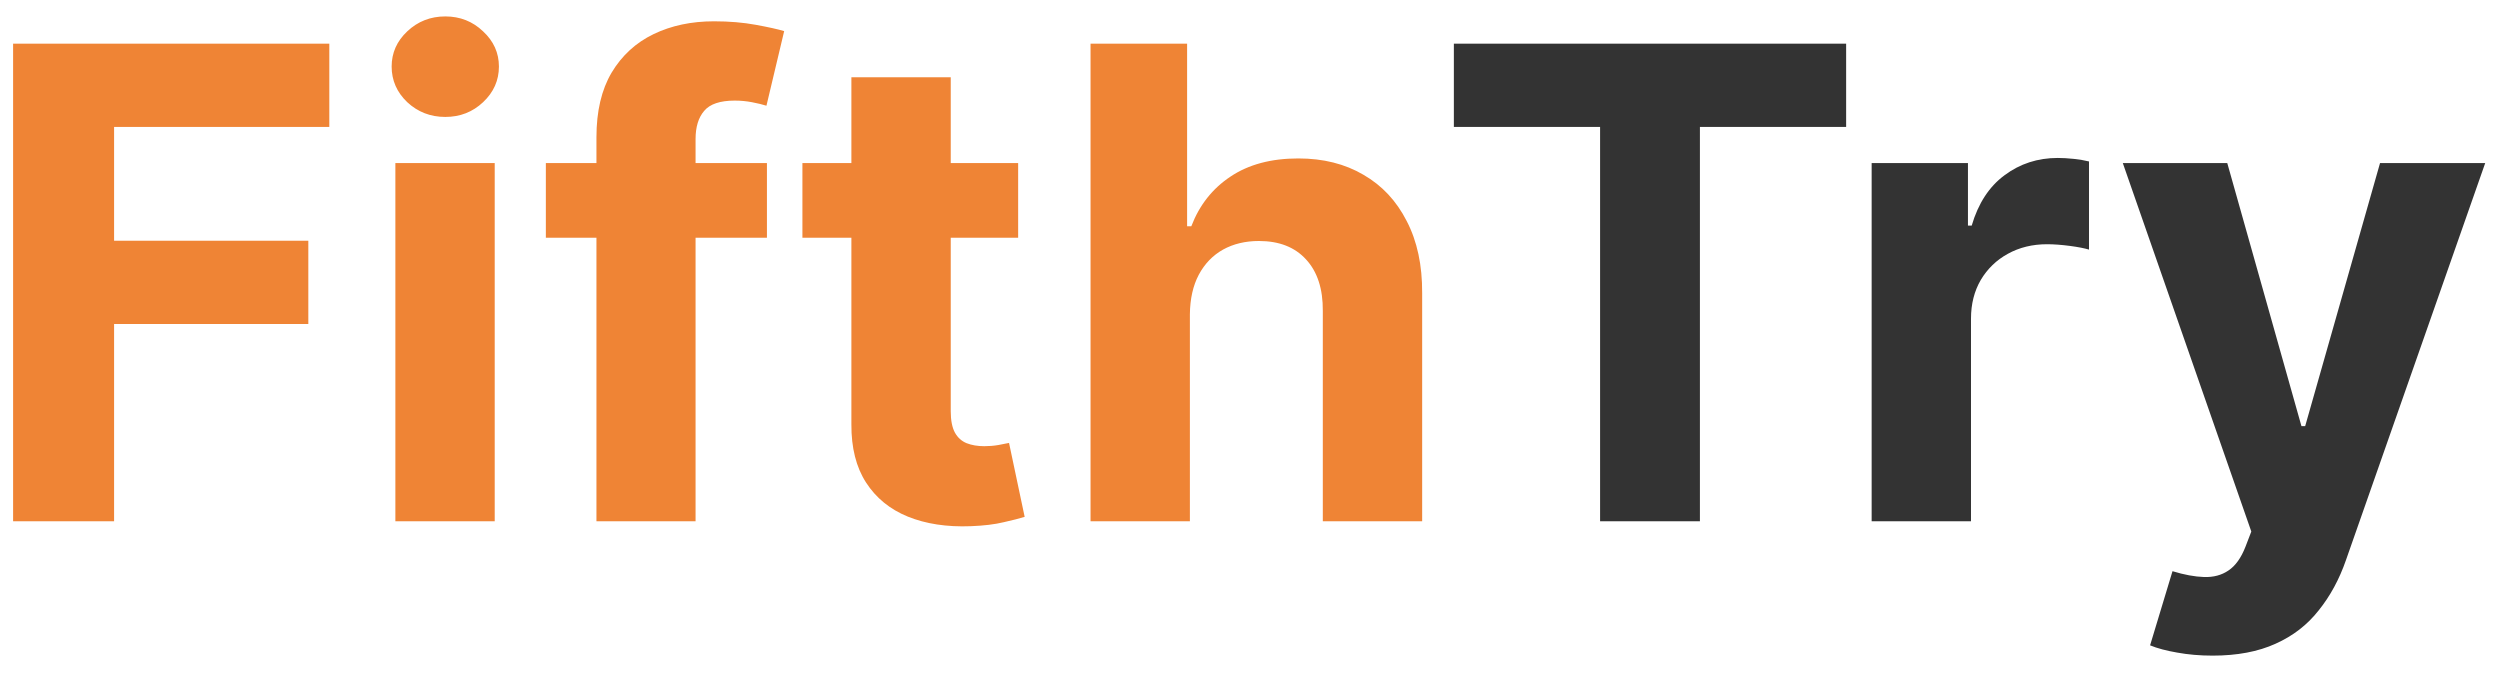
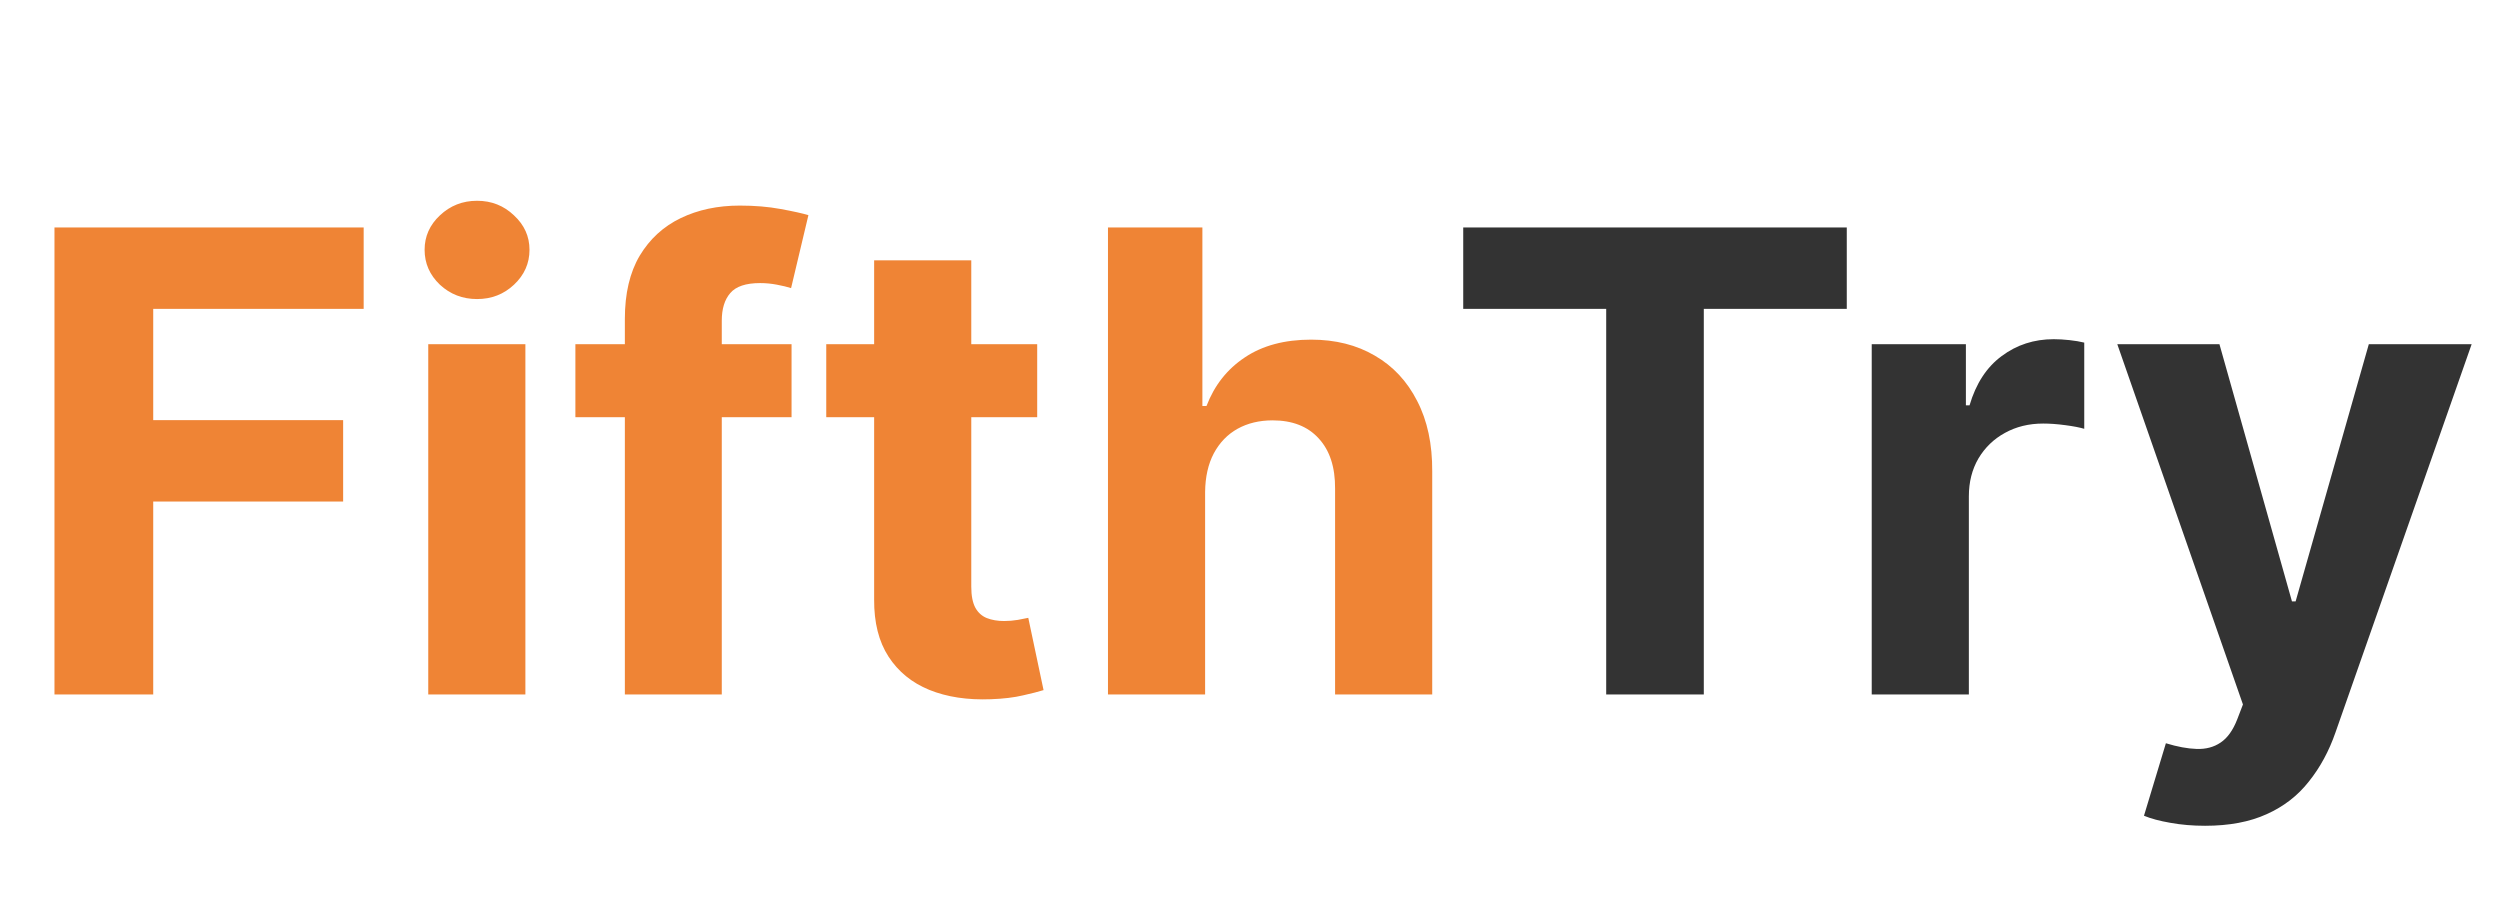
- <svg xmlns="http://www.w3.org/2000/svg" width="88" height="24" viewBox="0 0 88 24" fill="none">
-   <path d="M0.461 18.349V1.538H11.592V4.468H4.016V8.474H10.853V11.405H4.016V18.349H0.461ZM13.917 18.349V5.741H17.414V18.349H13.917ZM15.674 4.116C15.154 4.116 14.708 3.943 14.336 3.598C13.969 3.248 13.786 2.829 13.786 2.342C13.786 1.861 13.969 1.448 14.336 1.103C14.708 0.753 15.154 0.578 15.674 0.578C16.194 0.578 16.637 0.753 17.004 1.103C17.376 1.448 17.562 1.861 17.562 2.342C17.562 2.829 17.376 3.248 17.004 3.598C16.637 3.943 16.194 4.116 15.674 4.116ZM26.996 5.741V8.368H19.214V5.741H26.996ZM20.995 18.349V4.83C20.995 3.916 21.173 3.158 21.529 2.556C21.89 1.954 22.382 1.502 23.006 1.201C23.63 0.9 24.339 0.75 25.132 0.75C25.669 0.75 26.158 0.791 26.602 0.873C27.05 0.955 27.384 1.029 27.603 1.095L26.979 3.721C26.843 3.678 26.673 3.637 26.47 3.598C26.273 3.56 26.071 3.541 25.863 3.541C25.349 3.541 24.99 3.661 24.788 3.902C24.585 4.137 24.484 4.468 24.484 4.895V18.349H20.995ZM35.839 5.741V8.368H28.245V5.741H35.839ZM29.969 2.72H33.466V14.475C33.466 14.798 33.516 15.05 33.614 15.23C33.712 15.405 33.849 15.528 34.024 15.6C34.205 15.671 34.413 15.706 34.648 15.706C34.812 15.706 34.977 15.693 35.141 15.665C35.305 15.632 35.431 15.608 35.518 15.591L36.068 18.193C35.893 18.248 35.647 18.311 35.33 18.382C35.012 18.459 34.626 18.505 34.172 18.522C33.329 18.555 32.591 18.442 31.956 18.185C31.326 17.928 30.837 17.529 30.486 16.987C30.136 16.445 29.964 15.761 29.969 14.935V2.72ZM41.884 11.06V18.349H38.387V1.538H41.786V7.965H41.934C42.218 7.221 42.678 6.638 43.312 6.217C43.947 5.79 44.744 5.577 45.701 5.577C46.577 5.577 47.34 5.768 47.992 6.151C48.648 6.529 49.157 7.073 49.518 7.785C49.885 8.491 50.066 9.336 50.06 10.321V18.349H46.563V10.945C46.569 10.168 46.372 9.563 45.972 9.131C45.578 8.699 45.025 8.483 44.314 8.483C43.838 8.483 43.416 8.584 43.05 8.786C42.689 8.989 42.404 9.284 42.196 9.673C41.994 10.056 41.89 10.518 41.884 11.06Z" fill="#EF8435" />
-   <path d="M51.176 4.468V1.538H64.984V4.468H59.837V18.349H56.323V4.468H51.176ZM65.882 18.349V5.741H69.272V7.941H69.404C69.634 7.158 70.019 6.567 70.561 6.168C71.103 5.763 71.727 5.56 72.433 5.56C72.608 5.56 72.797 5.571 72.999 5.593C73.202 5.615 73.38 5.645 73.533 5.683V8.786C73.369 8.737 73.141 8.693 72.852 8.655C72.561 8.617 72.296 8.597 72.055 8.597C71.541 8.597 71.081 8.71 70.676 8.934C70.277 9.153 69.959 9.459 69.724 9.853C69.494 10.247 69.379 10.702 69.379 11.216V18.349H65.882ZM77.883 23.078C77.44 23.078 77.024 23.042 76.636 22.971C76.253 22.905 75.935 22.82 75.683 22.716L76.472 20.106C76.882 20.232 77.251 20.3 77.58 20.311C77.913 20.322 78.201 20.246 78.442 20.081C78.688 19.917 78.888 19.638 79.041 19.244L79.246 18.71L74.723 5.741H78.4L81.011 15H81.142L83.777 5.741H87.479L82.579 19.712C82.344 20.391 82.023 20.982 81.618 21.485C81.219 21.994 80.713 22.385 80.1 22.659C79.487 22.938 78.748 23.078 77.883 23.078Z" fill="#333333" />
+ <svg xmlns="http://www.w3.org/2000/svg" width="90" height="33" viewBox="0 0 90 33" fill="none">
+   <path d="M1.961 25V8.189H13.092V11.119H5.516V15.125H12.353V18.055H5.516V25H1.961ZM15.417 25V12.392H18.914V25H15.417ZM17.174 10.766C16.654 10.766 16.208 10.594 15.836 10.249C15.469 9.899 15.286 9.48 15.286 8.993C15.286 8.511 15.469 8.098 15.836 7.754C16.208 7.403 16.654 7.228 17.174 7.228C17.694 7.228 18.137 7.403 18.504 7.754C18.876 8.098 19.062 8.511 19.062 8.993C19.062 9.48 18.876 9.899 18.504 10.249C18.137 10.594 17.694 10.766 17.174 10.766ZM28.496 12.392V15.018H20.714V12.392H28.496ZM22.495 25V11.48C22.495 10.566 22.673 9.808 23.029 9.206C23.39 8.605 23.882 8.153 24.506 7.852C25.13 7.551 25.839 7.401 26.632 7.401C27.169 7.401 27.658 7.442 28.102 7.524C28.55 7.606 28.884 7.68 29.103 7.745L28.479 10.372C28.343 10.328 28.173 10.287 27.97 10.249C27.773 10.211 27.571 10.191 27.363 10.191C26.849 10.191 26.49 10.312 26.288 10.553C26.085 10.788 25.984 11.119 25.984 11.546V25H22.495ZM37.339 12.392V15.018H29.745V12.392H37.339ZM31.469 9.371H34.966V21.125C34.966 21.448 35.016 21.7 35.114 21.881C35.212 22.056 35.349 22.179 35.524 22.25C35.705 22.321 35.913 22.357 36.148 22.357C36.312 22.357 36.477 22.343 36.641 22.316C36.805 22.283 36.931 22.258 37.018 22.242L37.568 24.844C37.393 24.899 37.147 24.962 36.83 25.033C36.512 25.109 36.126 25.156 35.672 25.172C34.829 25.205 34.091 25.093 33.456 24.836C32.827 24.579 32.337 24.179 31.986 23.637C31.636 23.096 31.464 22.412 31.469 21.585V9.371ZM43.384 17.711V25H39.887V8.189H43.286V14.616H43.434C43.718 13.872 44.178 13.289 44.812 12.868C45.447 12.441 46.244 12.227 47.201 12.227C48.077 12.227 48.84 12.419 49.492 12.802C50.148 13.18 50.657 13.724 51.018 14.435C51.385 15.141 51.566 15.987 51.56 16.972V25H48.063V17.596C48.069 16.819 47.872 16.214 47.472 15.782C47.078 15.349 46.525 15.133 45.814 15.133C45.338 15.133 44.916 15.234 44.55 15.437C44.189 15.639 43.904 15.935 43.696 16.323C43.494 16.706 43.39 17.169 43.384 17.711Z" fill="#EF8435" />
+   <path d="M52.676 11.119V8.189H66.484V11.119H61.337V25H57.823V11.119H52.676ZM67.382 25V12.392H70.772V14.591H70.904C71.134 13.809 71.519 13.218 72.061 12.818C72.603 12.413 73.227 12.211 73.933 12.211C74.108 12.211 74.297 12.222 74.499 12.244C74.702 12.266 74.88 12.296 75.033 12.334V15.437C74.869 15.388 74.641 15.344 74.352 15.306C74.061 15.267 73.796 15.248 73.555 15.248C73.041 15.248 72.581 15.36 72.176 15.585C71.777 15.803 71.459 16.11 71.224 16.504C70.994 16.898 70.879 17.352 70.879 17.867V25H67.382ZM79.383 29.728C78.94 29.728 78.524 29.693 78.136 29.622C77.753 29.556 77.435 29.471 77.183 29.367L77.972 26.757C78.382 26.883 78.751 26.951 79.08 26.962C79.413 26.973 79.701 26.896 79.942 26.732C80.188 26.568 80.388 26.289 80.541 25.895L80.746 25.361L76.223 12.392H79.9L82.511 21.651H82.642L85.277 12.392H88.979L84.079 26.363C83.844 27.041 83.523 27.632 83.118 28.136C82.719 28.645 82.213 29.036 81.6 29.31C80.987 29.589 80.248 29.728 79.383 29.728Z" fill="#333333" />
</svg>
